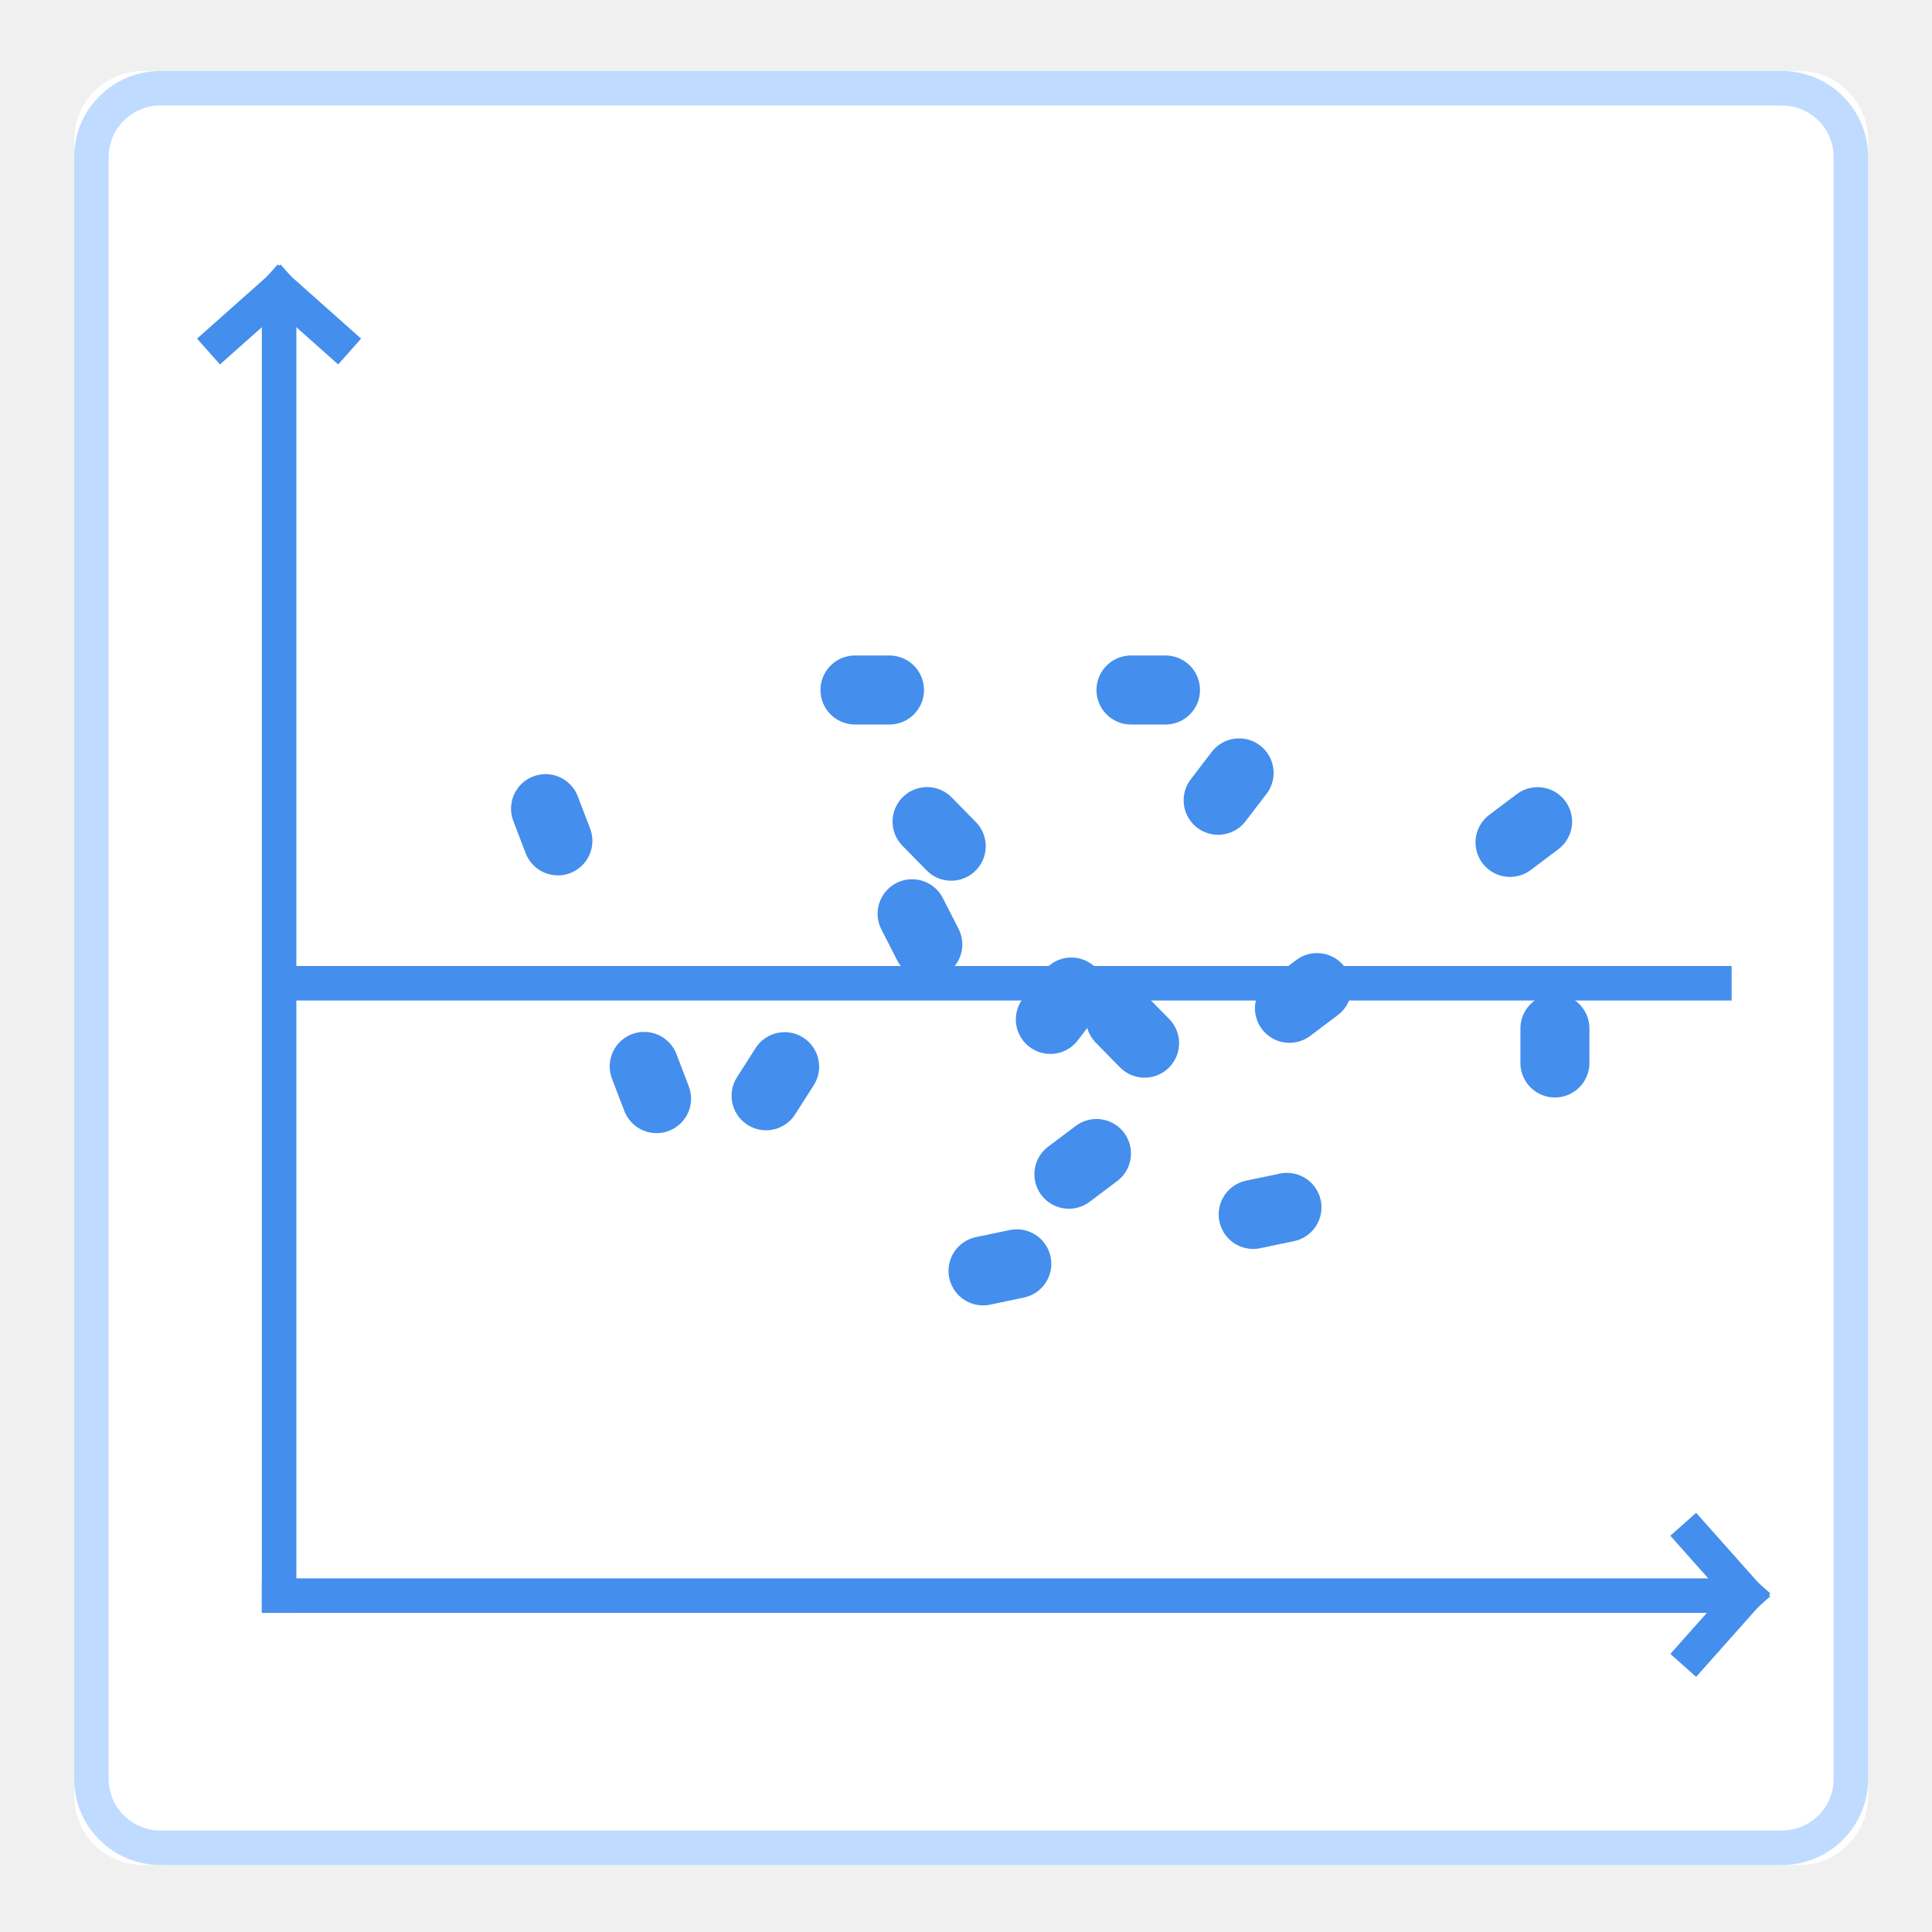
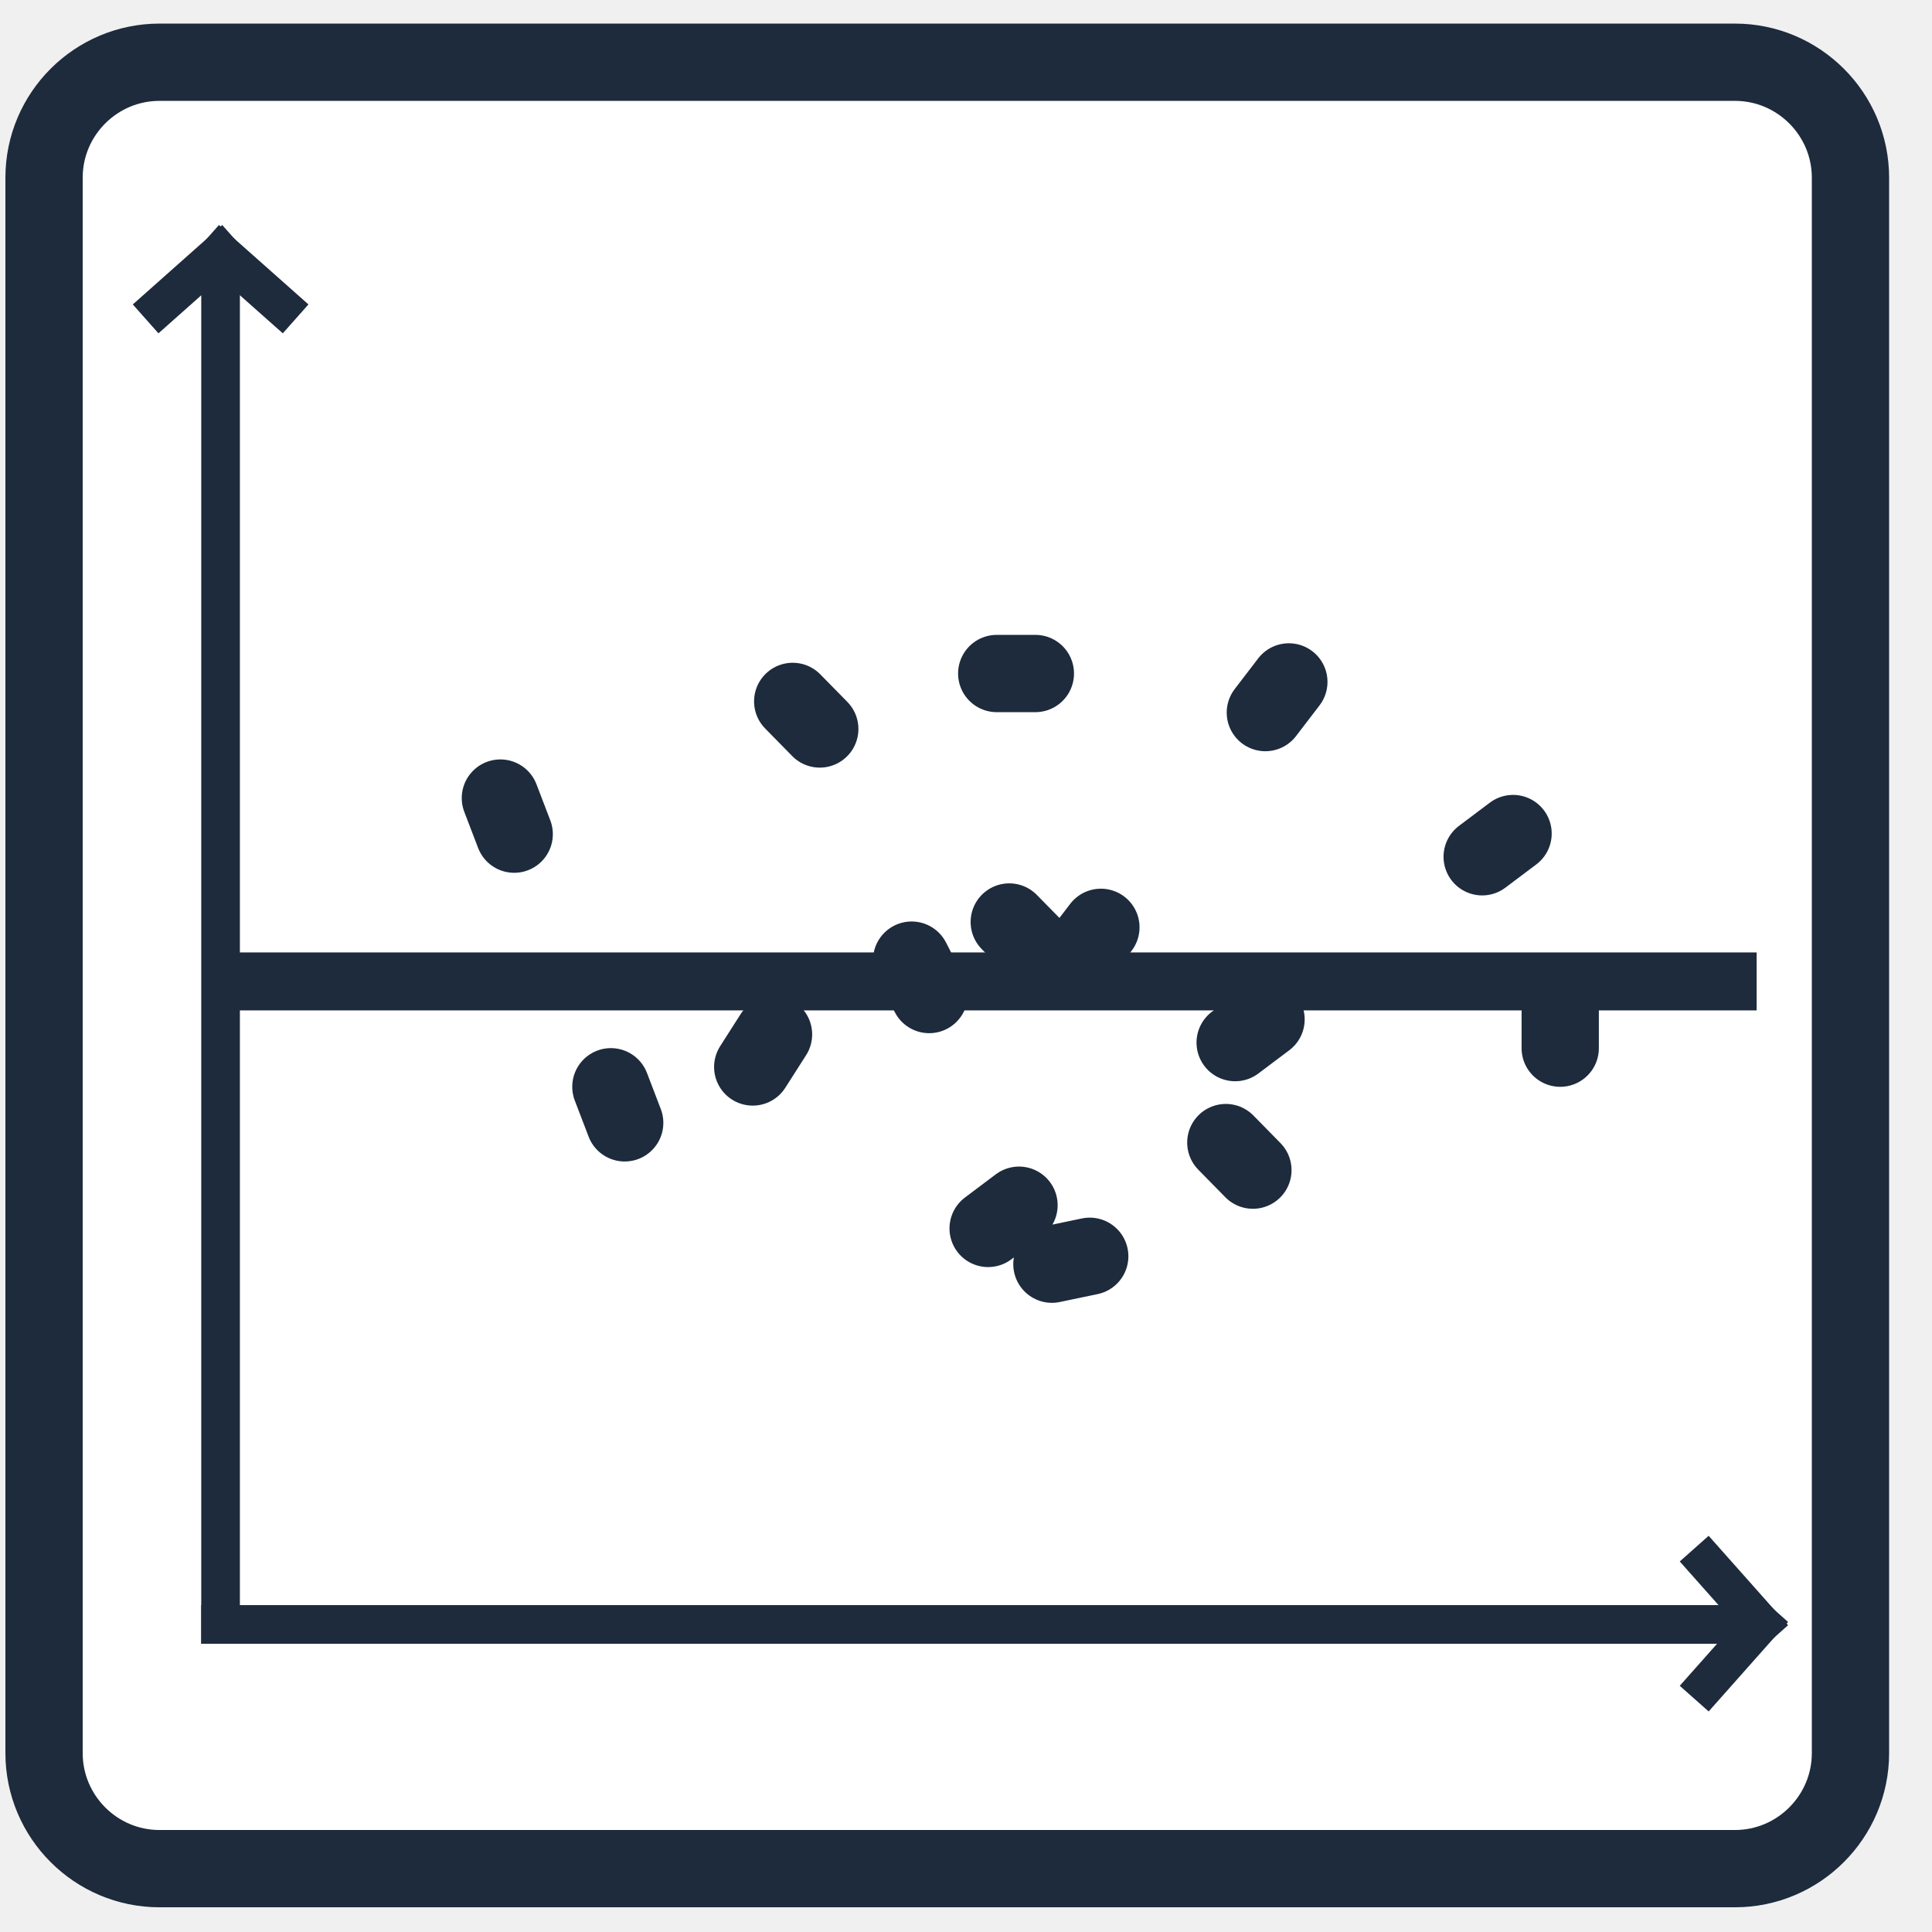
- <svg xmlns="http://www.w3.org/2000/svg" xmlns:xlink="http://www.w3.org/1999/xlink" width="56px" height="56px" viewBox="0 0 56 56" version="1.1">
-   <defs>
-     <rect id="path-1" x="0.149" y="0.058" width="52" height="52" rx="2" />
-   </defs>
-   <g id="20171114-Regression-AdvanceView2" stroke="none" stroke-width="1" fill="none" fill-rule="evenodd">
-     <g id="iconMR-Residual-Normal">
-       <g id="iconResidual-Normal" transform="translate(2, 2)">
-         <g id="Rectangle-7-Copy">
-           <use fill="#FFFFFF" fill-rule="evenodd" xlink:href="#path-1" />
-           <rect stroke="#BFDBFF" stroke-width="1" x="0.649" y="0.558" width="51" height="51" rx="2" />
+ <svg xmlns="http://www.w3.org/2000/svg" width="52px" height="52px" viewBox="0 0 30 30" version="1.1">
+   <g id="Page-2" stroke="none" stroke-width="1" fill="none" fill-rule="evenodd">
+     <g id="5-4-4-Model-Selection_Advanced-View_Model-Expand_ROC-Cure-Copy-3" transform="translate(-177, -360)" stroke="#1D2B3C">
+       <g id="Group-17" transform="translate(177, 313)">
+         <g id="iconResidual-Normal" transform="translate(0, 47.33333)">
+           <g>
+             <path d="M0.684,2.426 L0.684,26.889 C0.684,27.877 1.488,28.683 2.477,28.683 L26.94,28.683 C27.928,28.683 28.734,27.878 28.734,26.889 L28.734,2.426 C28.734,1.438 27.929,0.633 26.94,0.633 L2.477,0.633 C1.489,0.633 0.684,1.437 0.684,2.426 Z" id="Rectangle-7-Copy" stroke-width="1.2" fill="#FFFFFF" />
+             <g id="Arrow" transform="translate(2.25, 3.375)" stroke-linecap="square" stroke-width="0.6">
+               <path d="M1.175,0.209 L2.116,1.044" id="Line" />
+               <path d="M0.235,0.209 L1.175,1.044" id="Line-Copy-2" transform="translate(0.705269, 0.626671) scale(-1, 1) translate(-0.705269, -0.626671) " />
+             </g>
+             <g id="Arrow-Copy" transform="translate(26.70692, 25.10869) rotate(90) translate(-26.70692, -25.10869) translate(25.30067, 24.26494)" stroke-linecap="square" stroke-width="0.6">
+               <path d="M1.175,0.209 L2.116,1.044" id="Line" />
+               <path d="M0.235,0.209 L1.175,1.044" id="Line-Copy-2" transform="translate(0.705269, 0.626671) scale(-1, 1) translate(-0.705269, -0.626671) " />
+             </g>
+             <path d="M3.425,24.891 L26.934,24.891" id="Line" stroke-width="0.6" stroke-linecap="square" />
+             <path d="M3.425,24.891 L3.425,4.002" id="Line-Copy" stroke-width="0.6" stroke-linecap="square" />
+             <path d="M3.786,14.906 L26.827,14.906" id="Line-4" stroke-width="0.9" stroke-linecap="square" />
+             <path d="M7.77,12.059 L10.238,18.507 L13.53,13.349 L15.175,16.573 L20.113,10.125 L11.884,10.125 L20.113,18.507 L13.941,19.797 L24.227,12.059 L24.227,16.573" id="Path-4" stroke-width="1.2" stroke-linecap="round" stroke-linejoin="round" stroke-dasharray="0.6,4.2" />
+           </g>
        </g>
-         <g id="Arrow" transform="translate(4, 6)" stroke="#448EED" stroke-linecap="square">
-           <path d="M2.09,0.371 L3.761,1.857" id="Line" />
-           <path d="M0.418,0.371 L2.09,1.857" id="Line-Copy-2" transform="translate(1.253812, 1.114082) scale(-1, 1) translate(-1.253812, -1.114082) " />
-         </g>
-         <g id="Arrow-Copy" transform="translate(47.47897, 44.63767) rotate(90) translate(-47.47897, -44.63767) translate(44.97897, 43.13767)" stroke="#448EED" stroke-linecap="square">
-           <path d="M2.09,0.371 L3.761,1.857" id="Line" />
-           <path d="M0.418,0.371 L2.09,1.857" id="Line-Copy-2" transform="translate(1.253812, 1.114082) scale(-1, 1) translate(-1.253812, -1.114082) " />
-         </g>
-         <path d="M6.09,44.25 L47.883,44.25" id="Line" stroke="#448EED" stroke-linecap="square" />
-         <path d="M6.09,44.25 L6.09,7.114" id="Line-Copy" stroke="#448EED" stroke-linecap="square" />
-         <path d="M6.731,26.5 L47.692,26.5" id="Line-4" stroke="#448EED" stroke-linecap="square" />
-         <polyline id="Path-4" stroke="#448EED" stroke-width="2" stroke-linecap="round" stroke-linejoin="round" stroke-dasharray="1,7" points="13.813 21.439 18.201 32.902 24.053 23.731 26.979 29.463 35.756 18 21.127 18 35.756 32.902 24.784 35.194 43.07 21.439 43.07 29.463" />
      </g>
    </g>
  </g>
</svg>
